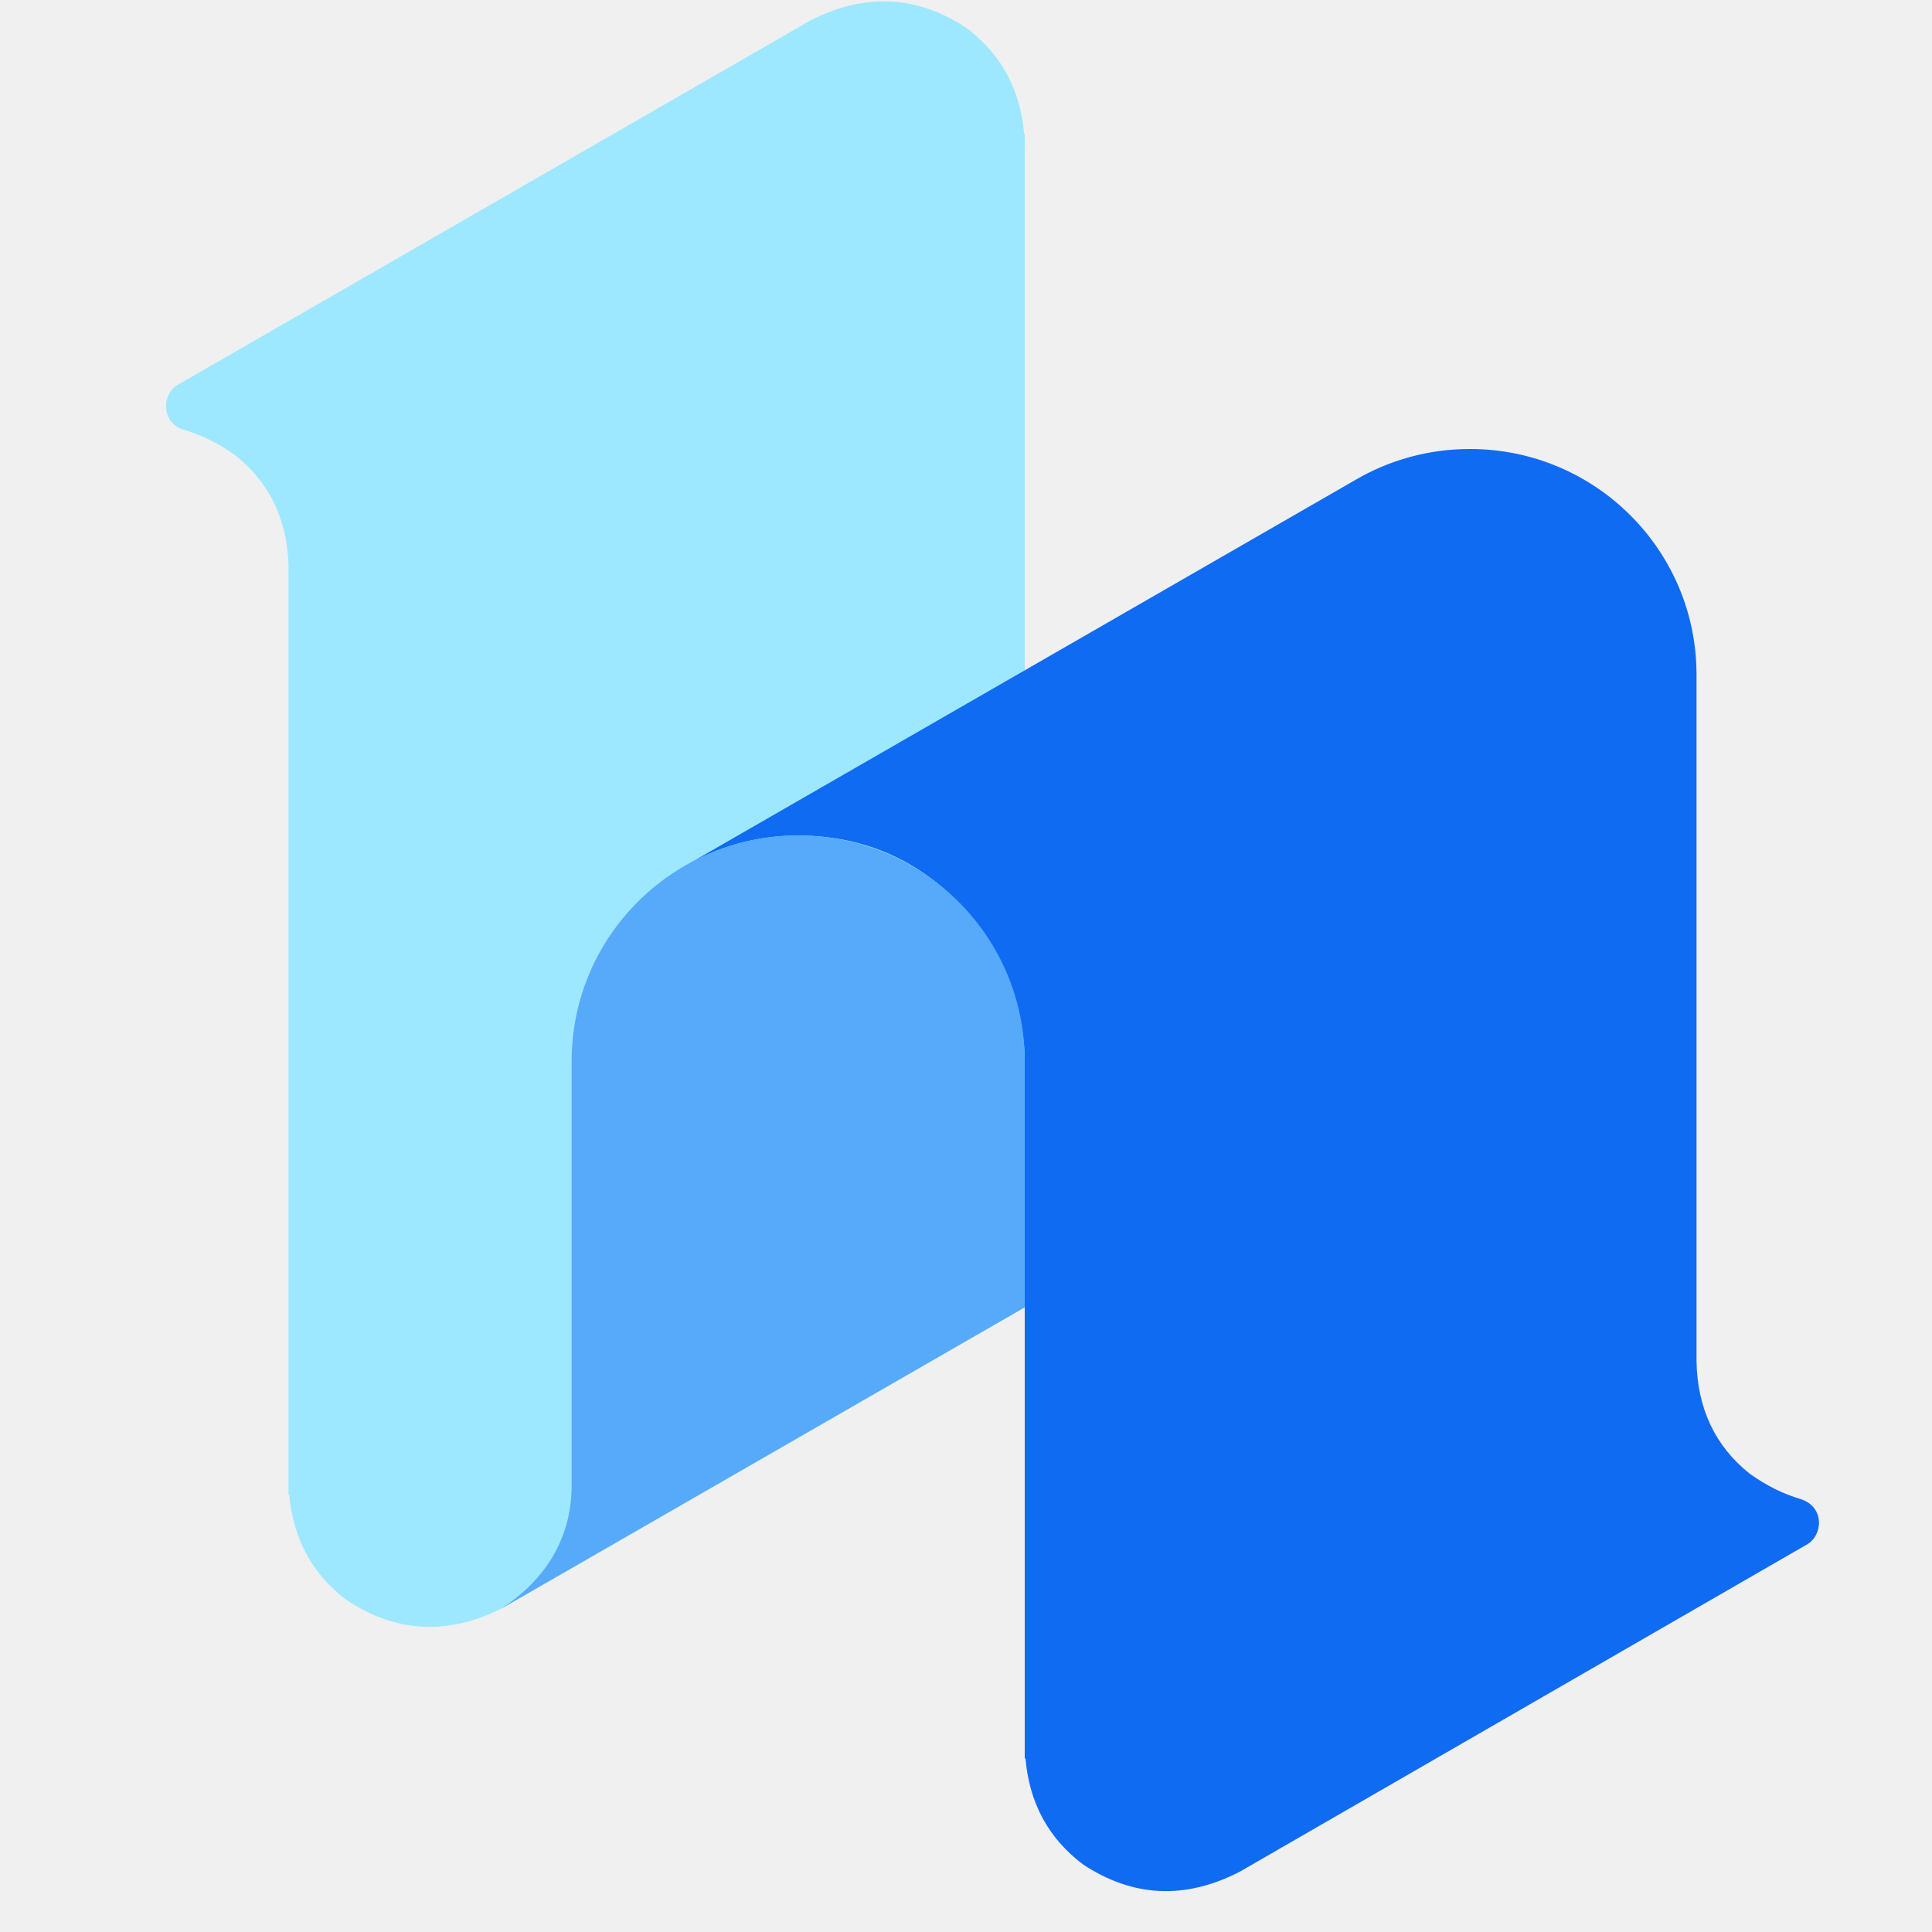
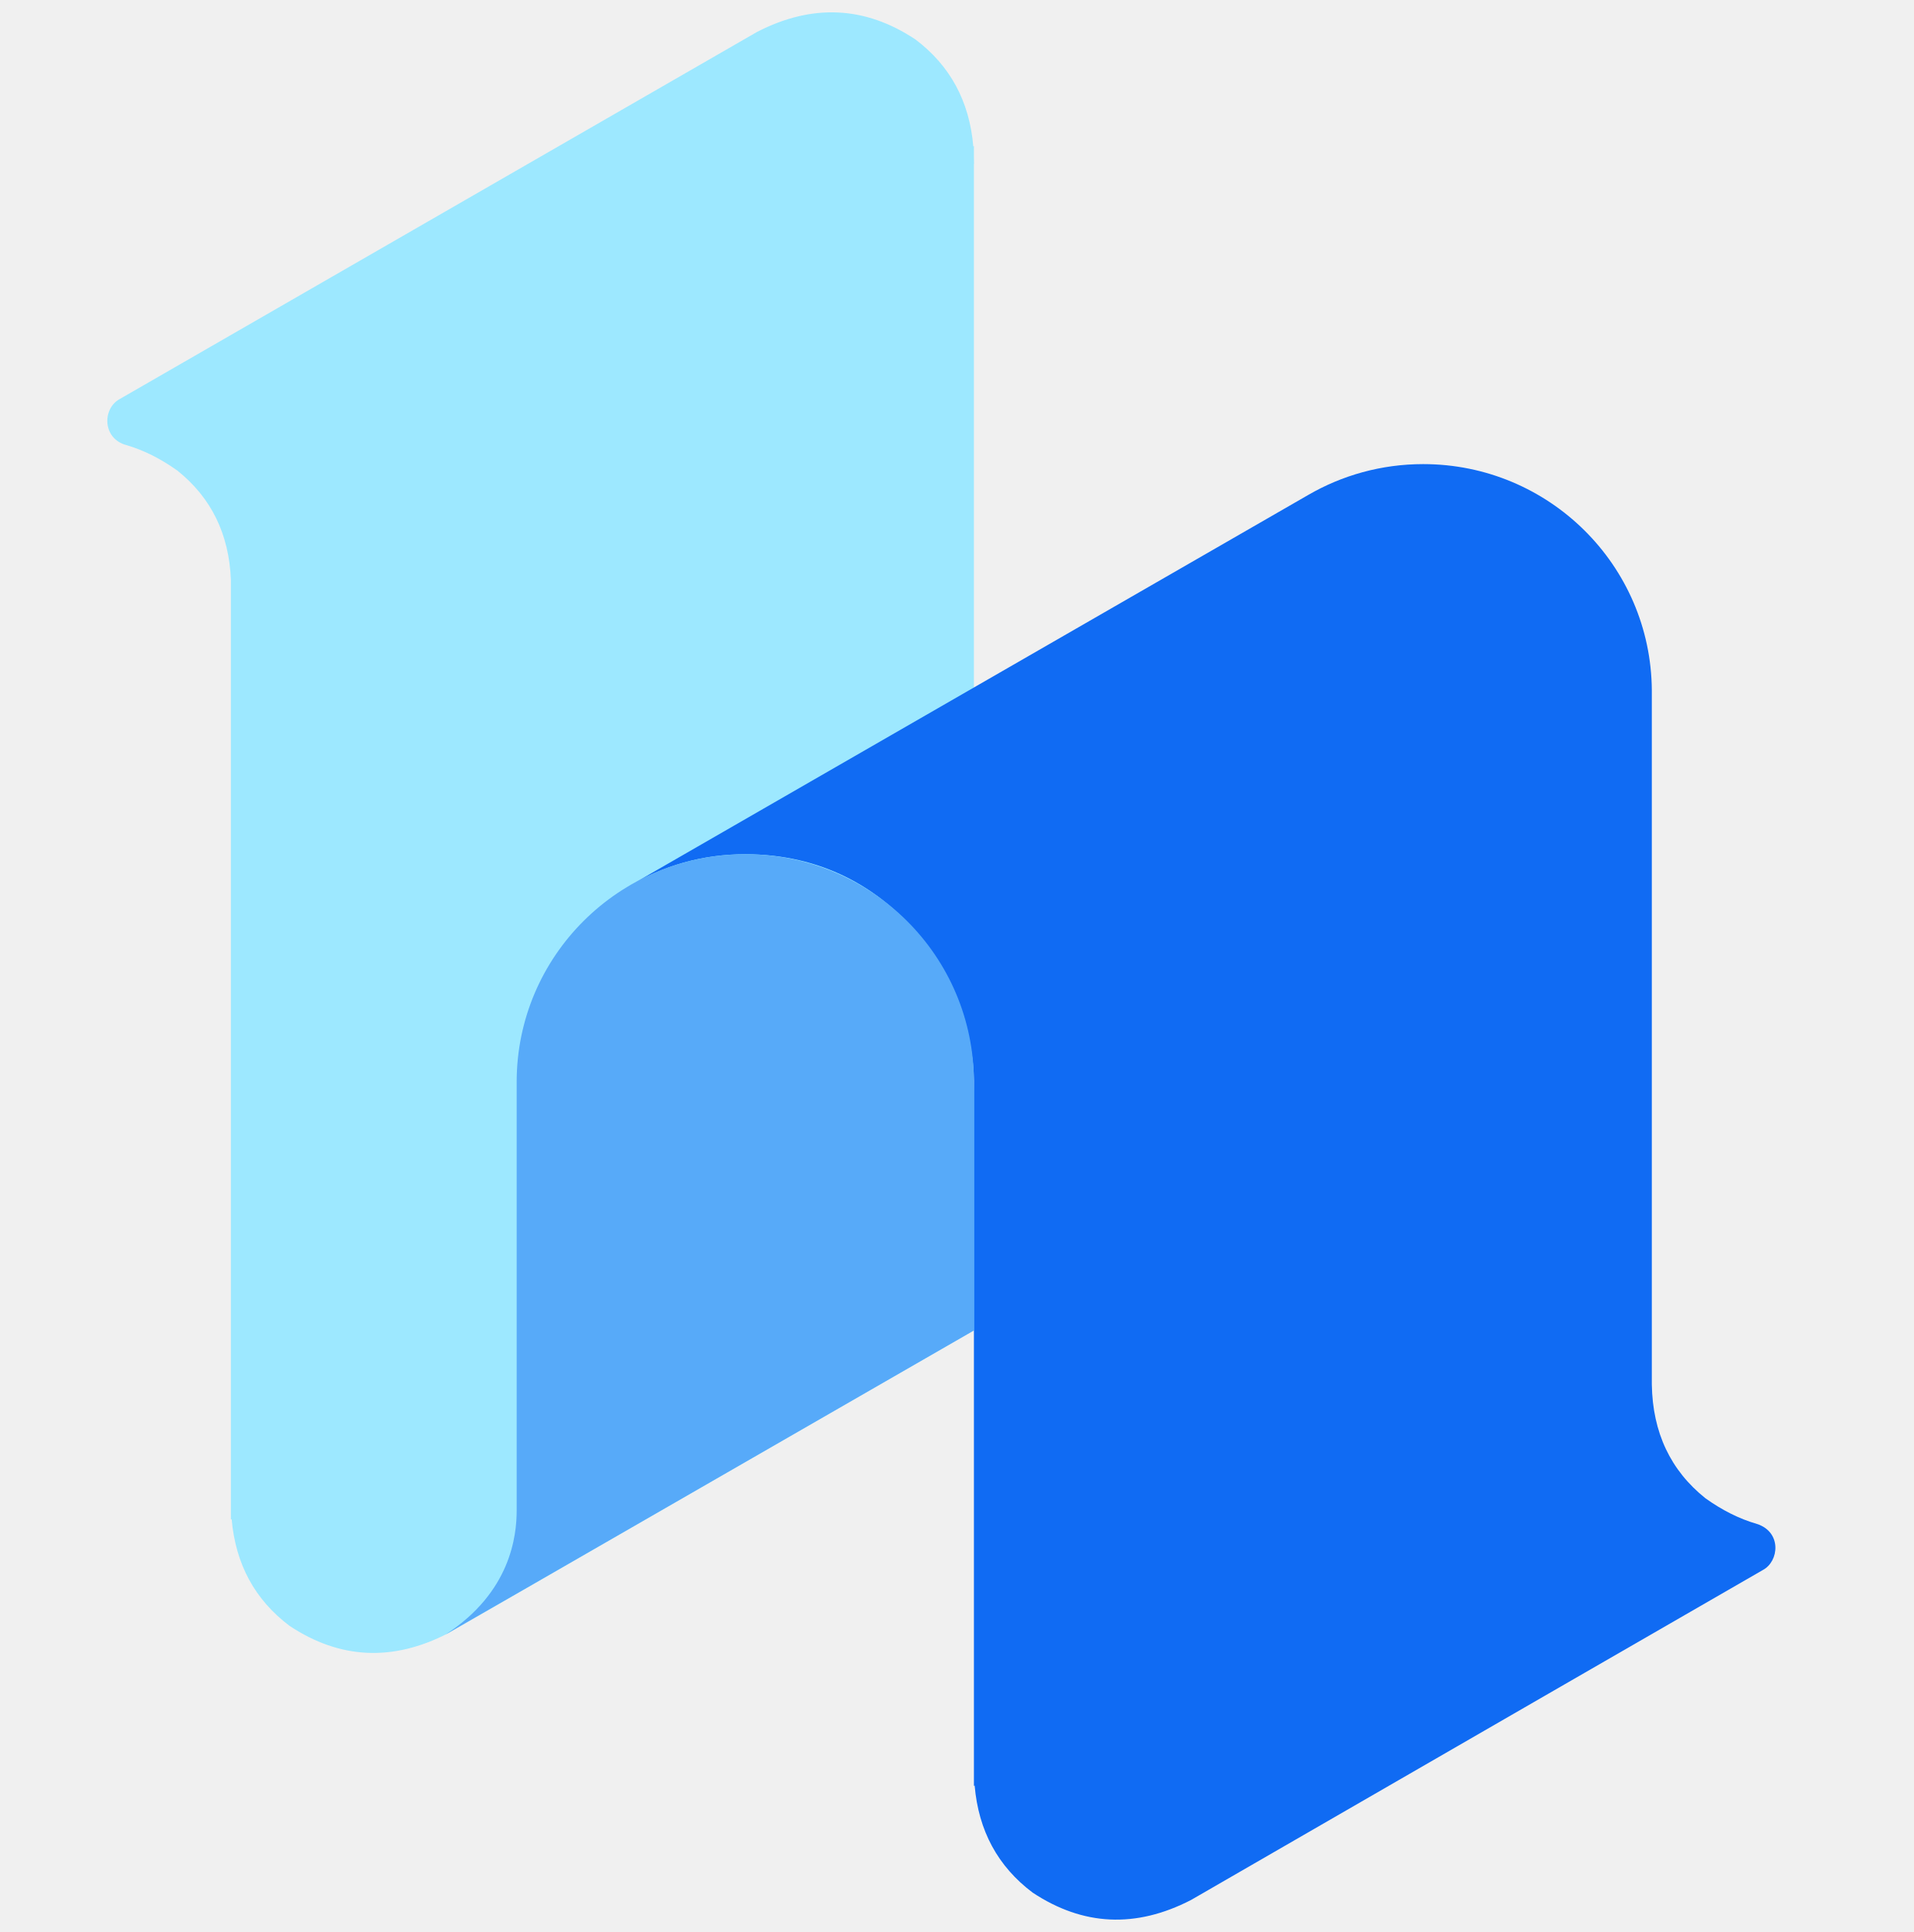
- <svg xmlns="http://www.w3.org/2000/svg" width="35px" height="35px" viewBox="0 0 35 35" version="1.1">
-   <g id="Page-1" stroke="none" stroke-width="1" fill="none" fill-rule="evenodd">
-     <g id="Desktop-HD" transform="translate(-575, -545)">
-       <g id="favicon" transform="translate(575, 545)">
-         <rect id="Rectangle" fill-opacity="0" fill="#FFFFFF" x="0" y="0" width="35" height="35" />
-         <g id="Group" transform="translate(3, 0)" fill-rule="nonzero">
-           <g id="logo" transform="translate(0, 0)">
-             <path d="M14.512,0.509 C15.137,0.979 15.484,1.62 15.554,2.431 L15.564,2.425 L15.564,2.615 C15.566,2.657 15.567,2.7 15.567,2.743 L15.564,2.744 L15.564,19.207 C15.579,20.065 15.9,20.745 16.527,21.247 C17.467,21.918 18.448,21.981 19.468,21.434 L6.123,29.121 C5.132,29.631 4.185,29.586 3.28,28.988 C2.657,28.519 2.31,27.88 2.239,27.071 L2.226,27.079 L2.226,10.215 C2.194,9.392 1.874,8.737 1.265,8.25 C0.965,8.036 0.661,7.883 0.352,7.793 C-0.086,7.677 -0.086,7.131 0.237,6.962 C0.973,6.538 4.784,4.343 11.67,0.377 C12.66,-0.134 13.608,-0.089 14.512,0.509 Z" id="合并形状" fill="#9DE8FF" />
-             <path d="M15.564,19.204 C15.555,17.546 14.202,15.136 11.46,15.136 C10.699,15.136 9.988,15.335 9.33,15.733 L21.565,8.688 C22.172,8.335 22.877,8.134 23.63,8.134 C25.887,8.134 27.719,9.949 27.734,12.194 C27.734,12.195 27.734,12.204 27.734,12.222 L27.734,24.657 C27.749,25.516 28.07,26.196 28.697,26.697 C29.001,26.914 29.309,27.067 29.621,27.157 C30.071,27.303 30.019,27.829 29.727,27.984 C28.027,28.964 24.605,30.938 19.461,33.907 C18.471,34.418 17.523,34.373 16.619,33.775 C15.994,33.304 15.647,32.664 15.577,31.852 L15.564,31.86 L15.564,28.784 C15.564,25.589 15.564,19.208 15.564,19.204 Z" id="路径" fill="#106BF3" />
-             <path d="M11.46,15.136 C13.727,15.136 15.564,16.966 15.564,19.224 C15.564,21.49 15.564,22.977 15.564,23.684 C15.564,23.684 8.503,27.749 7.479,28.338 C7.399,28.384 6.077,29.143 6.077,29.143 C7.251,28.384 7.356,27.366 7.356,26.914 C7.356,25.603 7.356,23.04 7.356,19.224 C7.356,16.966 9.194,15.136 11.46,15.136 Z" id="矩形-copy-10" fill="#57AAF9" />
-           </g>
-         </g>
-       </g>
-     </g>
-   </g>
+ <svg xmlns="http://www.w3.org/2000/svg" width="107" height="108" viewBox="0 0 107 108" fill="none">
+   <path d="M51.172 2.2C53.118 3.664 54.199 5.659 54.415 8.185L54.449 8.165L54.449 8.758C54.453 8.889 54.456 9.022 54.456 9.156L54.449 9.16L54.449 60.429C54.494 63.104 55.494 65.221 57.447 66.782C60.375 68.874 63.428 69.068 66.606 67.366L25.045 91.304C21.96 92.893 19.009 92.755 16.192 90.89C14.251 89.43 13.171 87.44 12.951 84.922L12.909 84.946L12.909 32.426C12.811 29.862 11.813 27.823 9.918 26.308C8.982 25.64 8.034 25.165 7.073 24.884C5.709 24.523 5.709 22.821 6.715 22.294C9.007 20.974 20.876 14.138 42.32 1.787C45.405 0.198 48.356 0.335 51.172 2.2Z" fill="#9DE8FF" />
+   <path d="M54.449 60.422C54.42 55.259 50.205 47.751 41.667 47.751C39.295 47.751 37.084 48.371 35.033 49.611L73.137 27.67C75.026 26.573 77.223 25.944 79.567 25.944C86.598 25.944 92.302 31.598 92.349 38.591C92.349 38.592 92.349 38.621 92.349 38.676L92.349 77.404C92.395 80.078 93.394 82.195 95.347 83.755C96.293 84.431 97.252 84.909 98.225 85.189C99.626 85.643 99.465 87.282 98.556 87.765C93.261 90.816 82.603 96.964 66.585 106.212C63.5 107.801 60.549 107.663 57.732 105.798C55.786 104.334 54.705 102.338 54.489 99.811L54.449 99.834V90.256C54.449 80.304 54.449 60.434 54.449 60.422Z" fill="#106BF3" />
+   <path d="M41.667 47.751C48.727 47.751 54.449 53.452 54.449 60.483C54.449 67.541 54.449 72.172 54.449 74.374C54.449 74.374 32.457 87.032 29.269 88.867C29.02 89.01 24.903 91.373 24.903 91.373C28.56 89.01 28.886 85.84 28.886 84.432C28.886 80.35 28.886 72.368 28.886 60.483C28.886 53.452 34.608 47.751 41.667 47.751Z" fill="#57AAF9" />
</svg>
